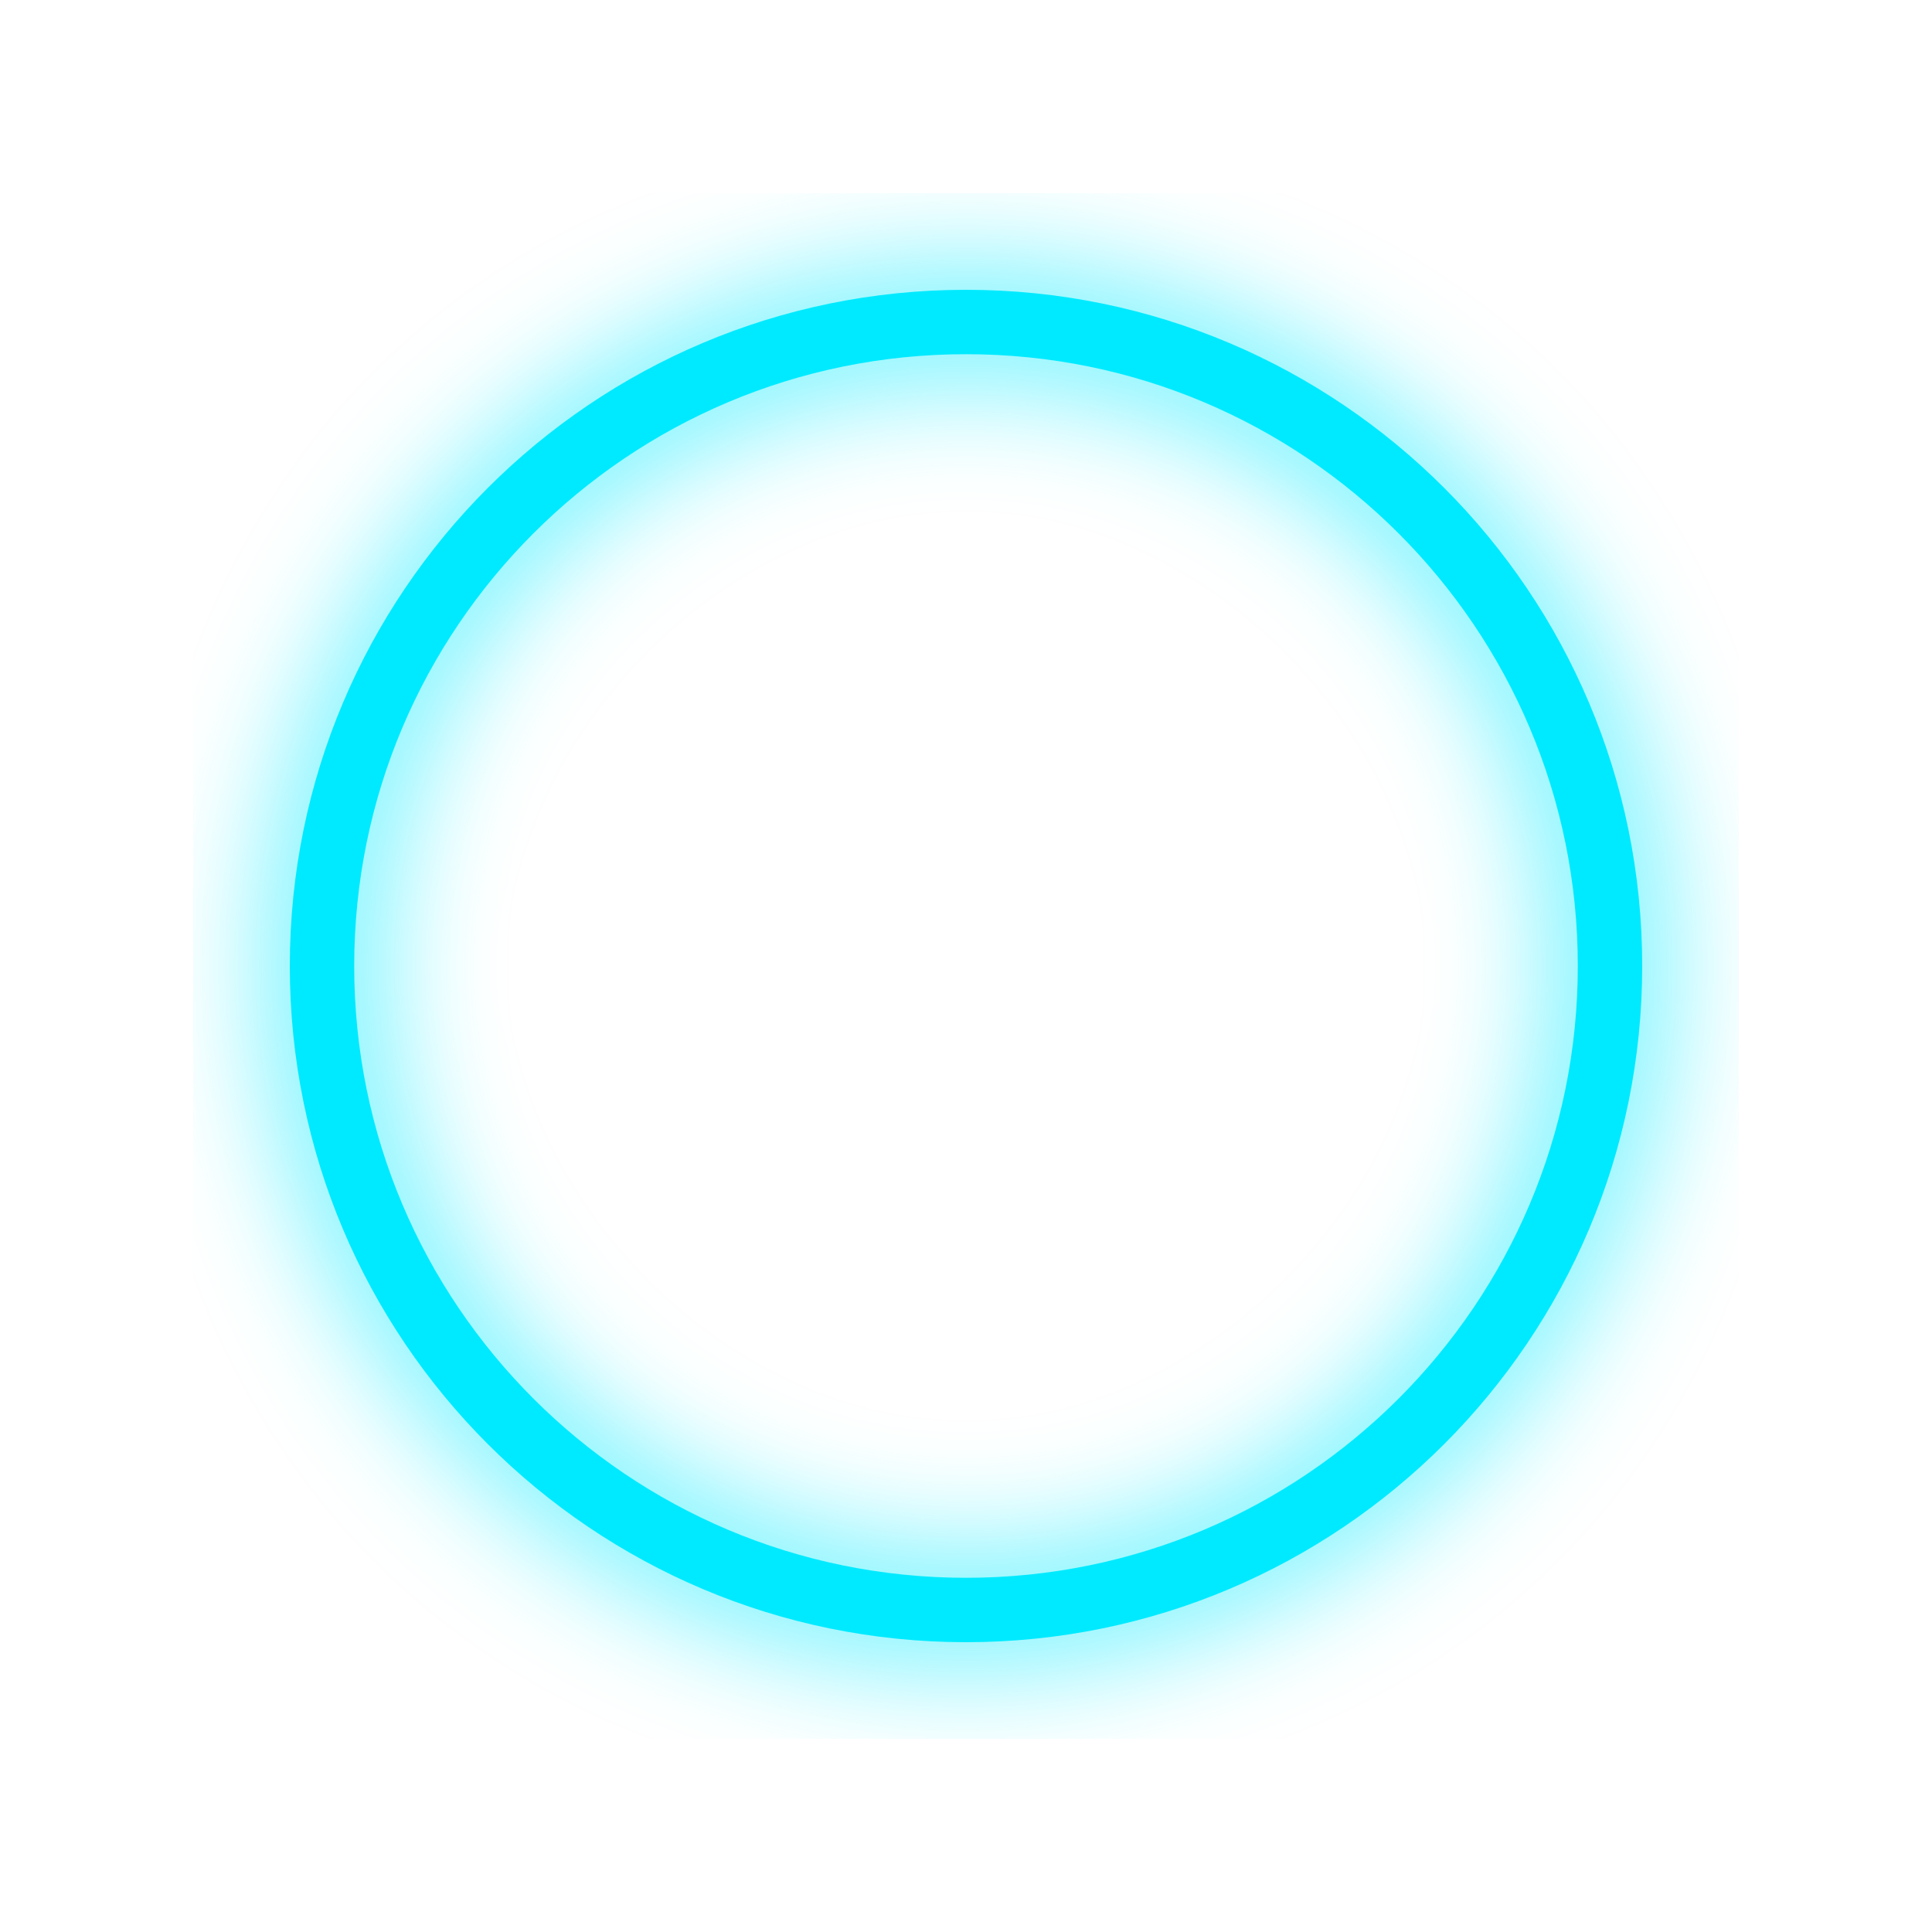
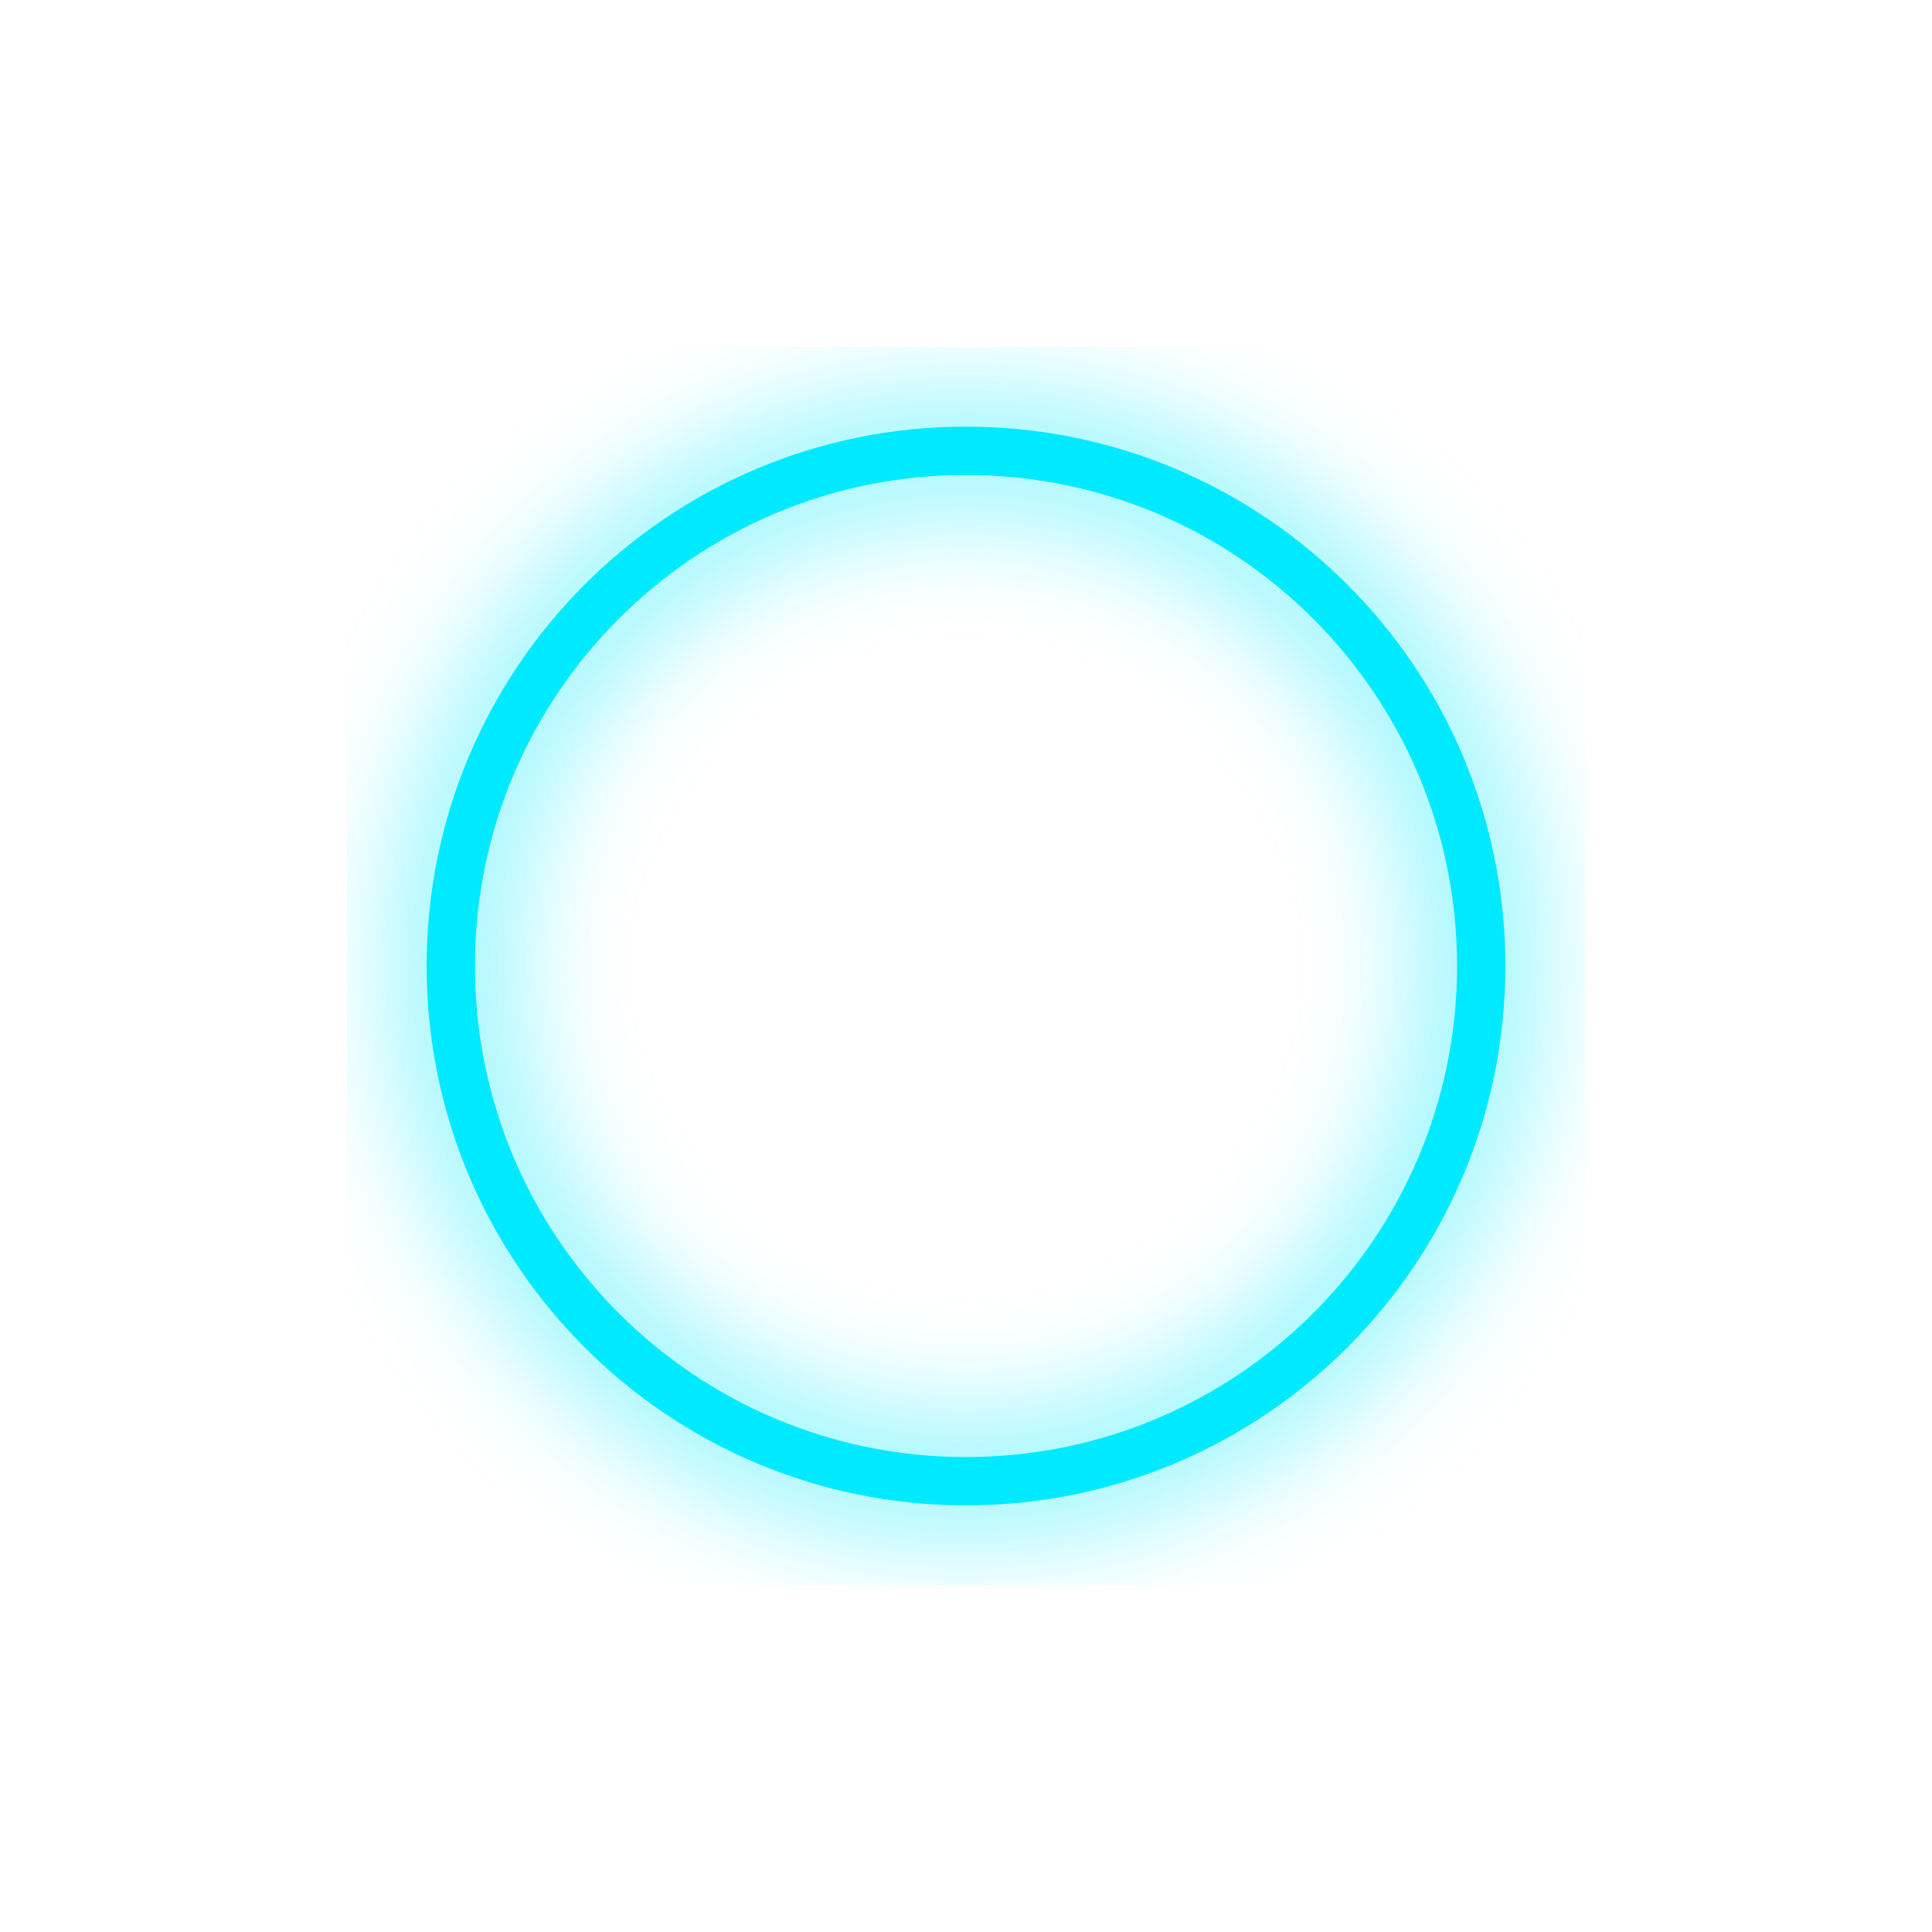
- <svg xmlns="http://www.w3.org/2000/svg" width="120" height="120" viewBox="0 0 120 120" fill="none">
-   <circle cx="60" cy="60" r="40" stroke="#00eaff" stroke-width="4" filter="url(#glow)" />
+ <svg xmlns="http://www.w3.org/2000/svg" width="120" height="120" viewBox="0 0 120 120">
  <defs>
    <filter id="glow">
      <feGaussianBlur stdDeviation="4" result="blur" />
      <feMerge>
        <feMergeNode in="blur" />
        <feMergeNode in="SourceGraphic" />
      </feMerge>
    </filter>
  </defs>
+   <circle cx="60" cy="60" r="32" stroke="#00eaff" stroke-width="3" fill="none" filter="url(#glow)">
+     <animate attributeName="stroke-opacity" values="0.4;1;0.4" dur="2.5s" repeatCount="indefinite" />
+   </circle>
</svg>
